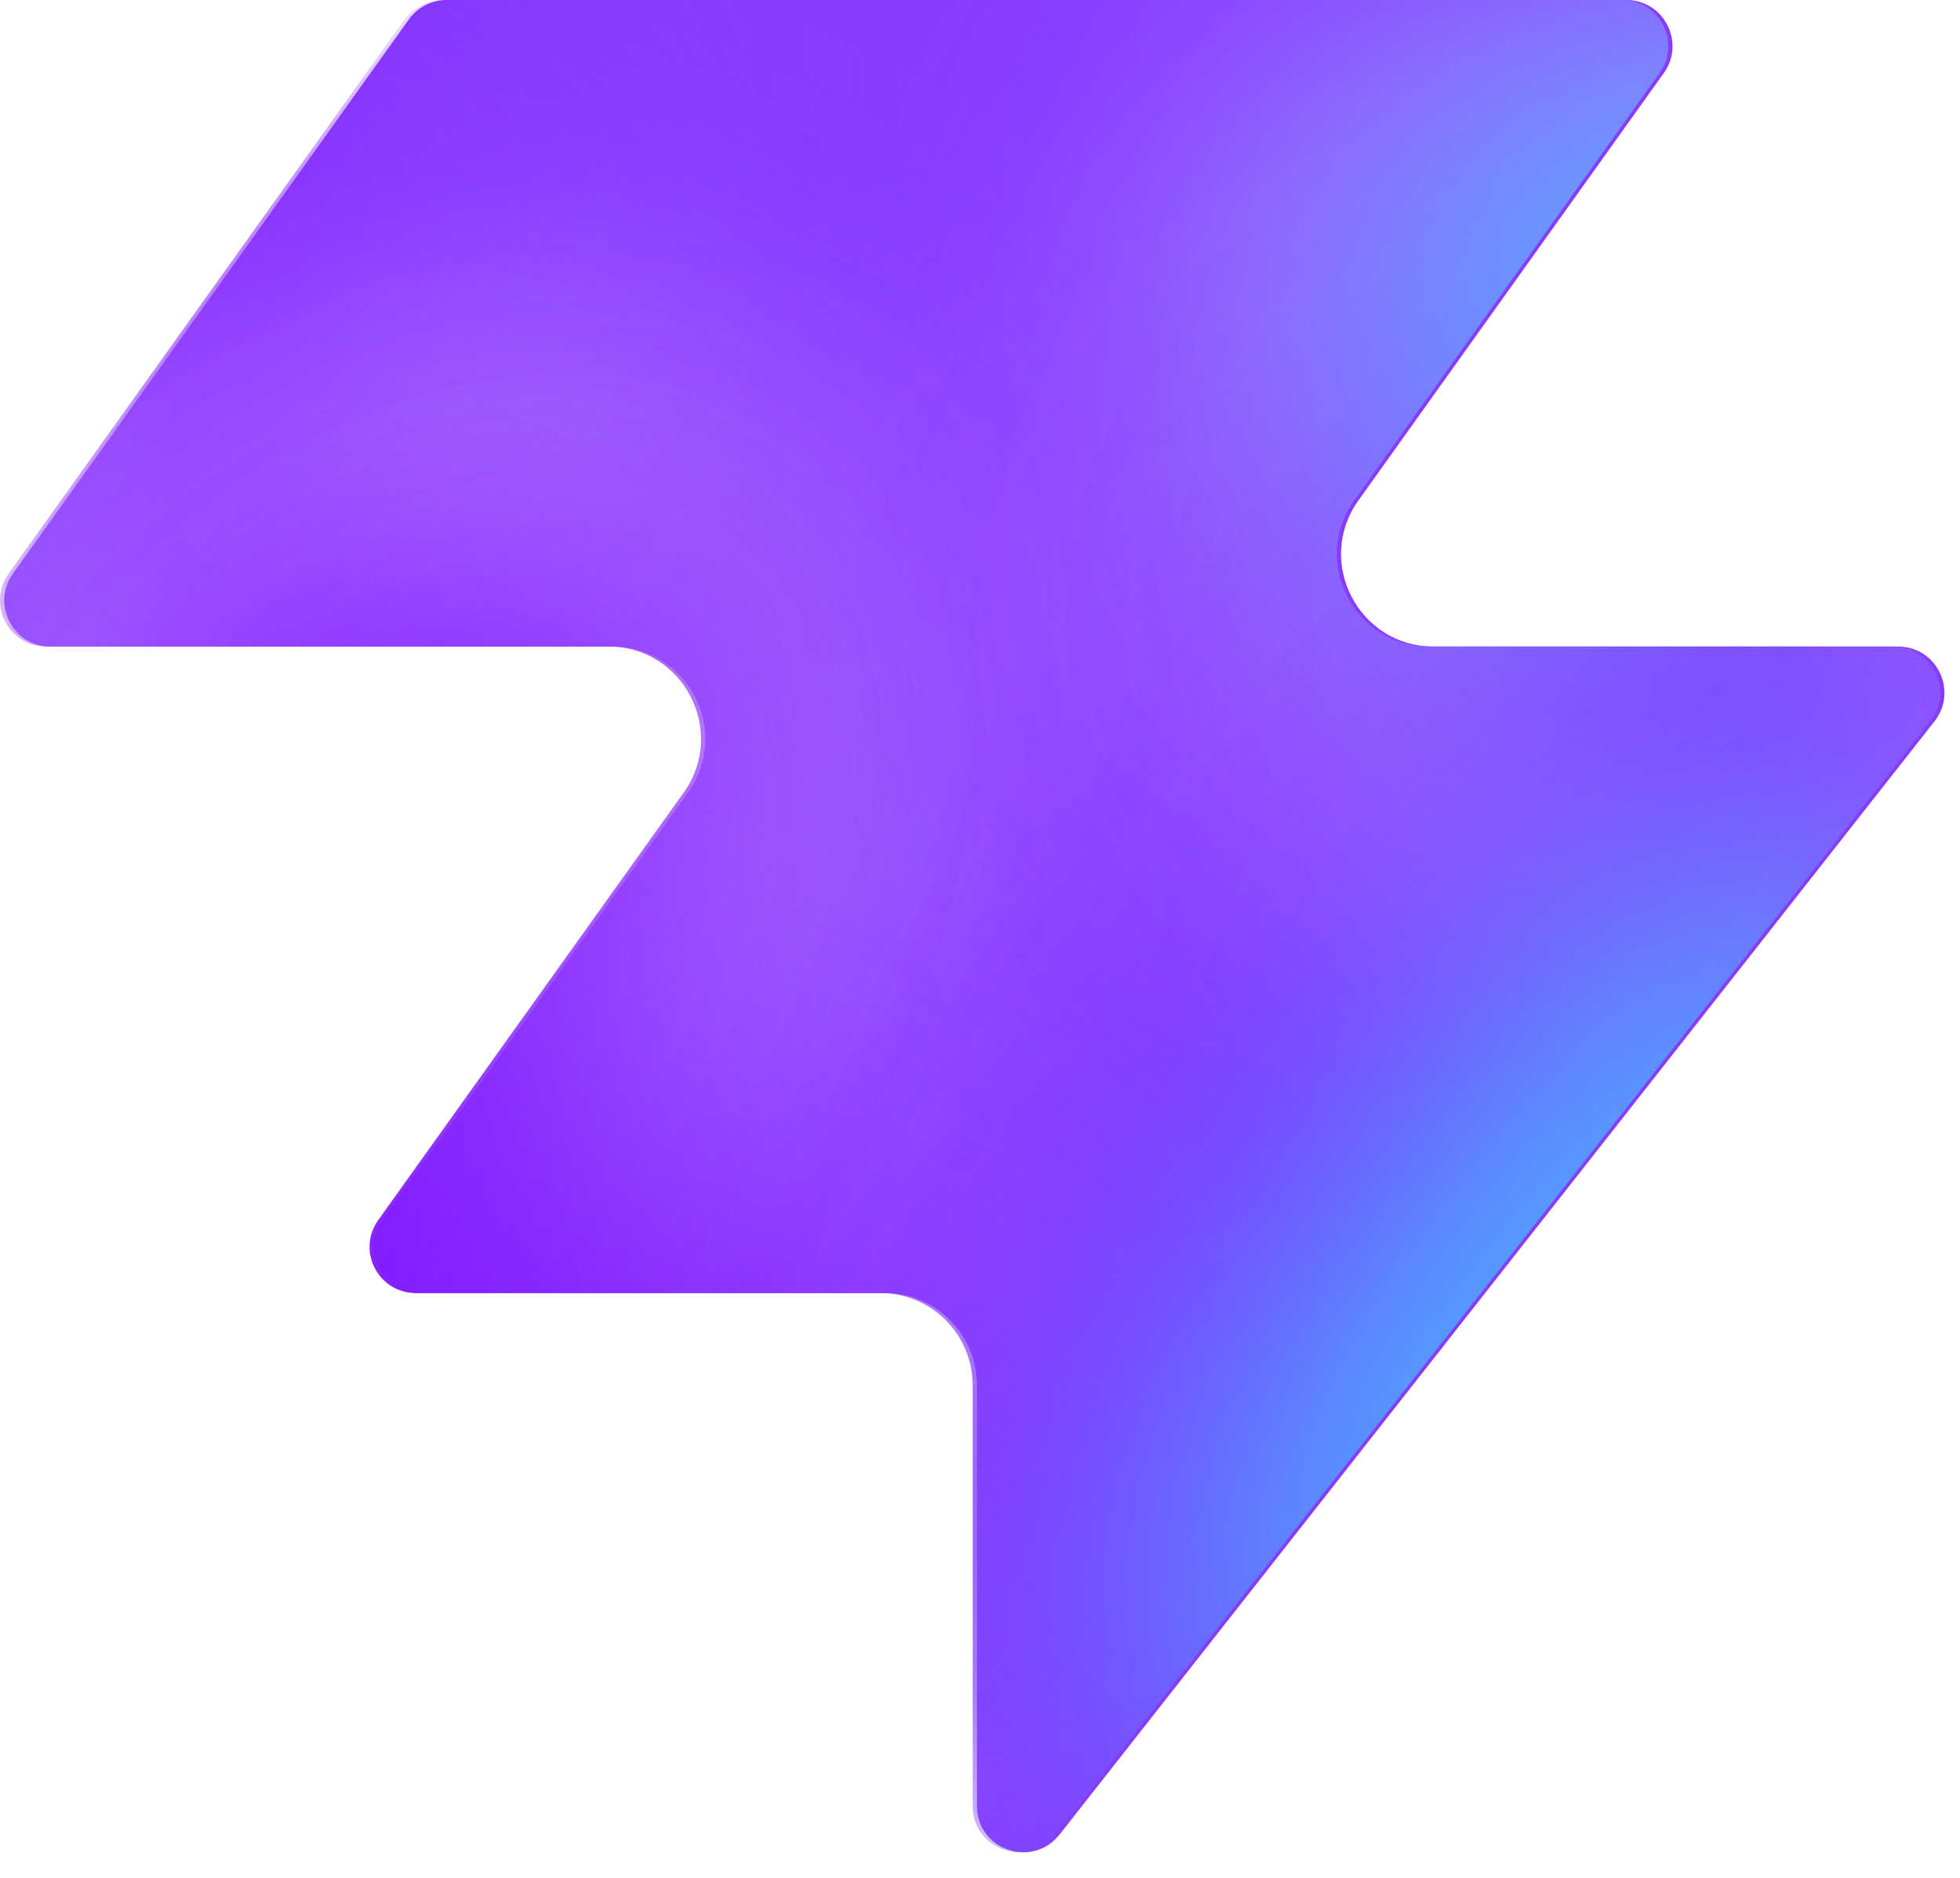
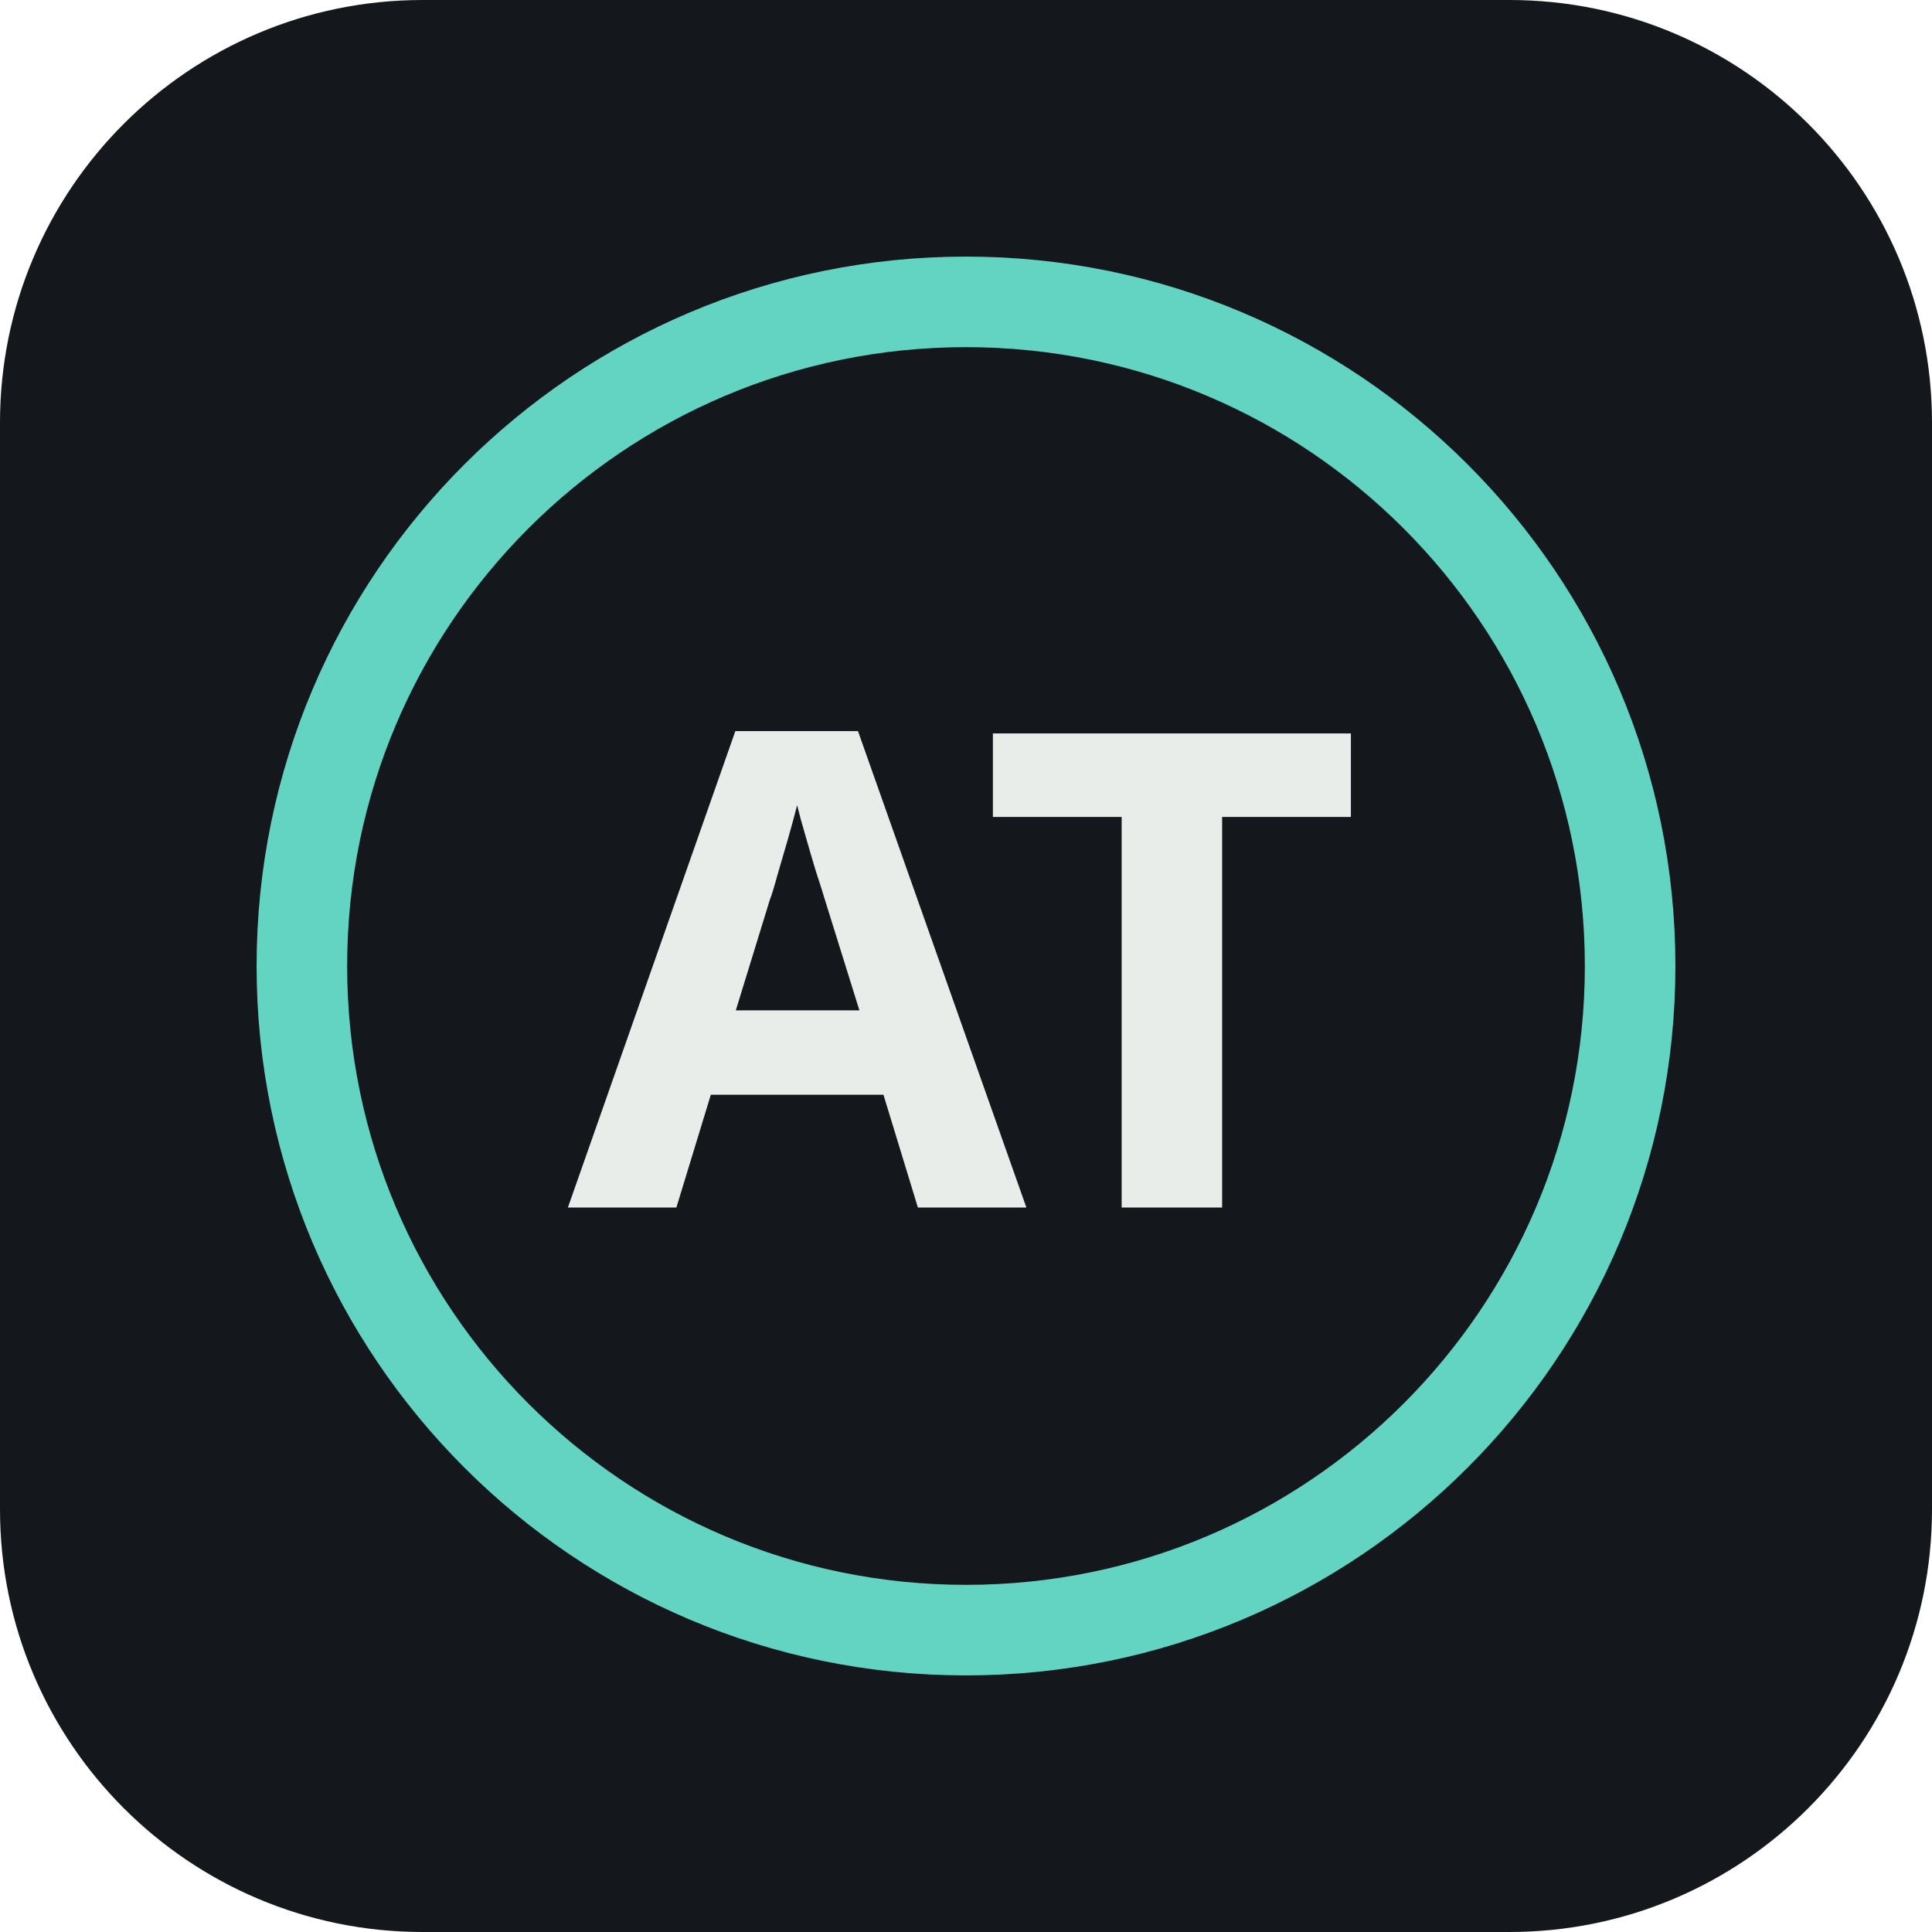
- <svg xmlns="http://www.w3.org/2000/svg" width="48" height="46" fill="none" viewBox="0 0 48 46">
-   <path fill="#863bff" d="M25.946 44.938c-.664.845-2.021.375-2.021-.698V33.937a2.26 2.26 0 0 0-2.262-2.262H10.287c-.92 0-1.456-1.04-.92-1.788l7.48-10.471c1.07-1.497 0-3.578-1.842-3.578H1.237c-.92 0-1.456-1.04-.92-1.788L10.013.474c.214-.297.556-.474.92-.474h28.894c.92 0 1.456 1.04.92 1.788l-7.48 10.471c-1.07 1.498 0 3.579 1.842 3.579h11.377c.943 0 1.473 1.088.89 1.83L25.947 44.94z" style="fill:#863bff;fill:color(display-p3 .525 .23 1);fill-opacity:1" />
-   <mask id="a" width="48" height="46" x="0" y="0" maskUnits="userSpaceOnUse" style="mask-type:alpha">
-     <path fill="#000" d="M25.842 44.938c-.664.844-2.021.375-2.021-.698V33.937a2.26 2.26 0 0 0-2.262-2.262H10.183c-.92 0-1.456-1.04-.92-1.788l7.48-10.471c1.07-1.498 0-3.579-1.842-3.579H1.133c-.92 0-1.456-1.04-.92-1.787L9.91.473c.214-.297.556-.474.92-.474h28.894c.92 0 1.456 1.04.92 1.788l-7.48 10.471c-1.07 1.498 0 3.578 1.842 3.578h11.377c.943 0 1.473 1.088.89 1.832L25.843 44.94z" style="fill:#000;fill-opacity:1" />
-   </mask>
-   <g mask="url(#a)">
-     <g filter="url(#b)">
-       <ellipse cx="5.508" cy="14.704" fill="#ede6ff" rx="5.508" ry="14.704" style="fill:#ede6ff;fill:color(display-p3 .927 .903 1);fill-opacity:1" transform="matrix(.00324 1 1 -.00324 -4.47 31.516)" />
-     </g>
-     <g filter="url(#c)">
-       <ellipse cx="10.399" cy="29.851" fill="#ede6ff" rx="10.399" ry="29.851" style="fill:#ede6ff;fill:color(display-p3 .927 .903 1);fill-opacity:1" transform="matrix(.00324 1 1 -.00324 -39.328 7.883)" />
-     </g>
-     <g filter="url(#d)">
-       <ellipse cx="5.508" cy="30.487" fill="#7e14ff" rx="5.508" ry="30.487" style="fill:#7e14ff;fill:color(display-p3 .492 .077 1);fill-opacity:1" transform="rotate(89.814 -25.913 -14.639)scale(1 -1)" />
-     </g>
-     <g filter="url(#e)">
-       <ellipse cx="5.508" cy="30.599" fill="#7e14ff" rx="5.508" ry="30.599" style="fill:#7e14ff;fill:color(display-p3 .492 .077 1);fill-opacity:1" transform="rotate(89.814 -32.644 -3.334)scale(1 -1)" />
-     </g>
-     <g filter="url(#f)">
-       <ellipse cx="5.508" cy="30.599" fill="#7e14ff" rx="5.508" ry="30.599" style="fill:#7e14ff;fill:color(display-p3 .492 .077 1);fill-opacity:1" transform="matrix(.00324 1 1 -.00324 -34.34 30.47)" />
-     </g>
-     <g filter="url(#g)">
-       <ellipse cx="14.072" cy="22.078" fill="#ede6ff" rx="14.072" ry="22.078" style="fill:#ede6ff;fill:color(display-p3 .927 .903 1);fill-opacity:1" transform="rotate(93.35 24.506 48.493)scale(-1 1)" />
-     </g>
-     <g filter="url(#h)">
-       <ellipse cx="3.47" cy="21.501" fill="#7e14ff" rx="3.47" ry="21.501" style="fill:#7e14ff;fill:color(display-p3 .492 .077 1);fill-opacity:1" transform="rotate(89.009 28.708 47.59)scale(-1 1)" />
-     </g>
-     <g filter="url(#i)">
-       <ellipse cx="3.47" cy="21.501" fill="#7e14ff" rx="3.47" ry="21.501" style="fill:#7e14ff;fill:color(display-p3 .492 .077 1);fill-opacity:1" transform="rotate(89.009 28.708 47.59)scale(-1 1)" />
-     </g>
-     <g filter="url(#j)">
-       <ellipse cx=".387" cy="8.972" fill="#7e14ff" rx="4.407" ry="29.108" style="fill:#7e14ff;fill:color(display-p3 .492 .077 1);fill-opacity:1" transform="rotate(39.51 .387 8.972)" />
-     </g>
-     <g filter="url(#k)">
-       <ellipse cx="47.523" cy="-6.092" fill="#7e14ff" rx="4.407" ry="29.108" style="fill:#7e14ff;fill:color(display-p3 .492 .077 1);fill-opacity:1" transform="rotate(37.892 47.523 -6.092)" />
-     </g>
-     <g filter="url(#l)">
-       <ellipse cx="41.412" cy="6.333" fill="#47bfff" rx="5.971" ry="9.665" style="fill:#47bfff;fill:color(display-p3 .28 .748 1);fill-opacity:1" transform="rotate(37.892 41.412 6.333)" />
-     </g>
-     <g filter="url(#m)">
-       <ellipse cx="-1.879" cy="38.332" fill="#7e14ff" rx="4.407" ry="29.108" style="fill:#7e14ff;fill:color(display-p3 .492 .077 1);fill-opacity:1" transform="rotate(37.892 -1.88 38.332)" />
-     </g>
-     <g filter="url(#n)">
-       <ellipse cx="-1.879" cy="38.332" fill="#7e14ff" rx="4.407" ry="29.108" style="fill:#7e14ff;fill:color(display-p3 .492 .077 1);fill-opacity:1" transform="rotate(37.892 -1.88 38.332)" />
-     </g>
-     <g filter="url(#o)">
-       <ellipse cx="35.651" cy="29.907" fill="#7e14ff" rx="4.407" ry="29.108" style="fill:#7e14ff;fill:color(display-p3 .492 .077 1);fill-opacity:1" transform="rotate(37.892 35.651 29.907)" />
-     </g>
-     <g filter="url(#p)">
-       <ellipse cx="38.418" cy="32.4" fill="#47bfff" rx="5.971" ry="15.297" style="fill:#47bfff;fill:color(display-p3 .28 .748 1);fill-opacity:1" transform="rotate(37.892 38.418 32.4)" />
-     </g>
-   </g>
-   <defs>
-     <filter id="b" width="60.045" height="41.654" x="-19.77" y="16.149" color-interpolation-filters="sRGB" filterUnits="userSpaceOnUse">
-       <feFlood flood-opacity="0" result="BackgroundImageFix" />
-       <feBlend in="SourceGraphic" in2="BackgroundImageFix" result="shape" />
-       <feGaussianBlur result="effect1_foregroundBlur_2002_17158" stdDeviation="7.659" />
-     </filter>
-     <filter id="c" width="90.34" height="51.437" x="-54.613" y="-7.533" color-interpolation-filters="sRGB" filterUnits="userSpaceOnUse">
-       <feFlood flood-opacity="0" result="BackgroundImageFix" />
-       <feBlend in="SourceGraphic" in2="BackgroundImageFix" result="shape" />
-       <feGaussianBlur result="effect1_foregroundBlur_2002_17158" stdDeviation="7.659" />
-     </filter>
-     <filter id="d" width="79.355" height="29.4" x="-49.64" y="2.03" color-interpolation-filters="sRGB" filterUnits="userSpaceOnUse">
-       <feFlood flood-opacity="0" result="BackgroundImageFix" />
-       <feBlend in="SourceGraphic" in2="BackgroundImageFix" result="shape" />
-       <feGaussianBlur result="effect1_foregroundBlur_2002_17158" stdDeviation="4.596" />
-     </filter>
-     <filter id="e" width="79.579" height="29.4" x="-45.045" y="20.029" color-interpolation-filters="sRGB" filterUnits="userSpaceOnUse">
-       <feFlood flood-opacity="0" result="BackgroundImageFix" />
-       <feBlend in="SourceGraphic" in2="BackgroundImageFix" result="shape" />
-       <feGaussianBlur result="effect1_foregroundBlur_2002_17158" stdDeviation="4.596" />
-     </filter>
-     <filter id="f" width="79.579" height="29.4" x="-43.513" y="21.178" color-interpolation-filters="sRGB" filterUnits="userSpaceOnUse">
-       <feFlood flood-opacity="0" result="BackgroundImageFix" />
-       <feBlend in="SourceGraphic" in2="BackgroundImageFix" result="shape" />
-       <feGaussianBlur result="effect1_foregroundBlur_2002_17158" stdDeviation="4.596" />
-     </filter>
-     <filter id="g" width="74.749" height="58.852" x="15.756" y="-17.901" color-interpolation-filters="sRGB" filterUnits="userSpaceOnUse">
-       <feFlood flood-opacity="0" result="BackgroundImageFix" />
-       <feBlend in="SourceGraphic" in2="BackgroundImageFix" result="shape" />
-       <feGaussianBlur result="effect1_foregroundBlur_2002_17158" stdDeviation="7.659" />
-     </filter>
-     <filter id="h" width="61.377" height="25.362" x="23.548" y="2.284" color-interpolation-filters="sRGB" filterUnits="userSpaceOnUse">
-       <feFlood flood-opacity="0" result="BackgroundImageFix" />
-       <feBlend in="SourceGraphic" in2="BackgroundImageFix" result="shape" />
-       <feGaussianBlur result="effect1_foregroundBlur_2002_17158" stdDeviation="4.596" />
-     </filter>
-     <filter id="i" width="61.377" height="25.362" x="23.548" y="2.284" color-interpolation-filters="sRGB" filterUnits="userSpaceOnUse">
-       <feFlood flood-opacity="0" result="BackgroundImageFix" />
-       <feBlend in="SourceGraphic" in2="BackgroundImageFix" result="shape" />
-       <feGaussianBlur result="effect1_foregroundBlur_2002_17158" stdDeviation="4.596" />
-     </filter>
-     <filter id="j" width="56.045" height="63.649" x="-27.636" y="-22.853" color-interpolation-filters="sRGB" filterUnits="userSpaceOnUse">
-       <feFlood flood-opacity="0" result="BackgroundImageFix" />
-       <feBlend in="SourceGraphic" in2="BackgroundImageFix" result="shape" />
-       <feGaussianBlur result="effect1_foregroundBlur_2002_17158" stdDeviation="4.596" />
-     </filter>
-     <filter id="k" width="54.814" height="64.646" x="20.116" y="-38.415" color-interpolation-filters="sRGB" filterUnits="userSpaceOnUse">
-       <feFlood flood-opacity="0" result="BackgroundImageFix" />
-       <feBlend in="SourceGraphic" in2="BackgroundImageFix" result="shape" />
-       <feGaussianBlur result="effect1_foregroundBlur_2002_17158" stdDeviation="4.596" />
-     </filter>
-     <filter id="l" width="33.541" height="35.313" x="24.641" y="-11.323" color-interpolation-filters="sRGB" filterUnits="userSpaceOnUse">
-       <feFlood flood-opacity="0" result="BackgroundImageFix" />
-       <feBlend in="SourceGraphic" in2="BackgroundImageFix" result="shape" />
-       <feGaussianBlur result="effect1_foregroundBlur_2002_17158" stdDeviation="4.596" />
-     </filter>
-     <filter id="m" width="54.814" height="64.646" x="-29.286" y="6.009" color-interpolation-filters="sRGB" filterUnits="userSpaceOnUse">
-       <feFlood flood-opacity="0" result="BackgroundImageFix" />
-       <feBlend in="SourceGraphic" in2="BackgroundImageFix" result="shape" />
-       <feGaussianBlur result="effect1_foregroundBlur_2002_17158" stdDeviation="4.596" />
-     </filter>
-     <filter id="n" width="54.814" height="64.646" x="-29.286" y="6.009" color-interpolation-filters="sRGB" filterUnits="userSpaceOnUse">
-       <feFlood flood-opacity="0" result="BackgroundImageFix" />
-       <feBlend in="SourceGraphic" in2="BackgroundImageFix" result="shape" />
-       <feGaussianBlur result="effect1_foregroundBlur_2002_17158" stdDeviation="4.596" />
-     </filter>
-     <filter id="o" width="54.814" height="64.646" x="8.244" y="-2.416" color-interpolation-filters="sRGB" filterUnits="userSpaceOnUse">
-       <feFlood flood-opacity="0" result="BackgroundImageFix" />
-       <feBlend in="SourceGraphic" in2="BackgroundImageFix" result="shape" />
-       <feGaussianBlur result="effect1_foregroundBlur_2002_17158" stdDeviation="4.596" />
-     </filter>
-     <filter id="p" width="39.409" height="43.623" x="18.713" y="10.588" color-interpolation-filters="sRGB" filterUnits="userSpaceOnUse">
-       <feFlood flood-opacity="0" result="BackgroundImageFix" />
-       <feBlend in="SourceGraphic" in2="BackgroundImageFix" result="shape" />
-       <feGaussianBlur result="effect1_foregroundBlur_2002_17158" stdDeviation="4.596" />
-     </filter>
-   </defs>
+ <svg xmlns="http://www.w3.org/2000/svg" viewBox="0 0 64 64">
+   <rect width="64" height="64" rx="14" fill="#14171c" />
+   <circle cx="32" cy="32" r="22" fill="none" stroke="#63d4c2" stroke-width="3" />
+   <text x="32" y="40" text-anchor="middle" font-family="Syne, sans-serif" font-weight="800" font-size="22" fill="#e9ede9">AT</text>
</svg>
